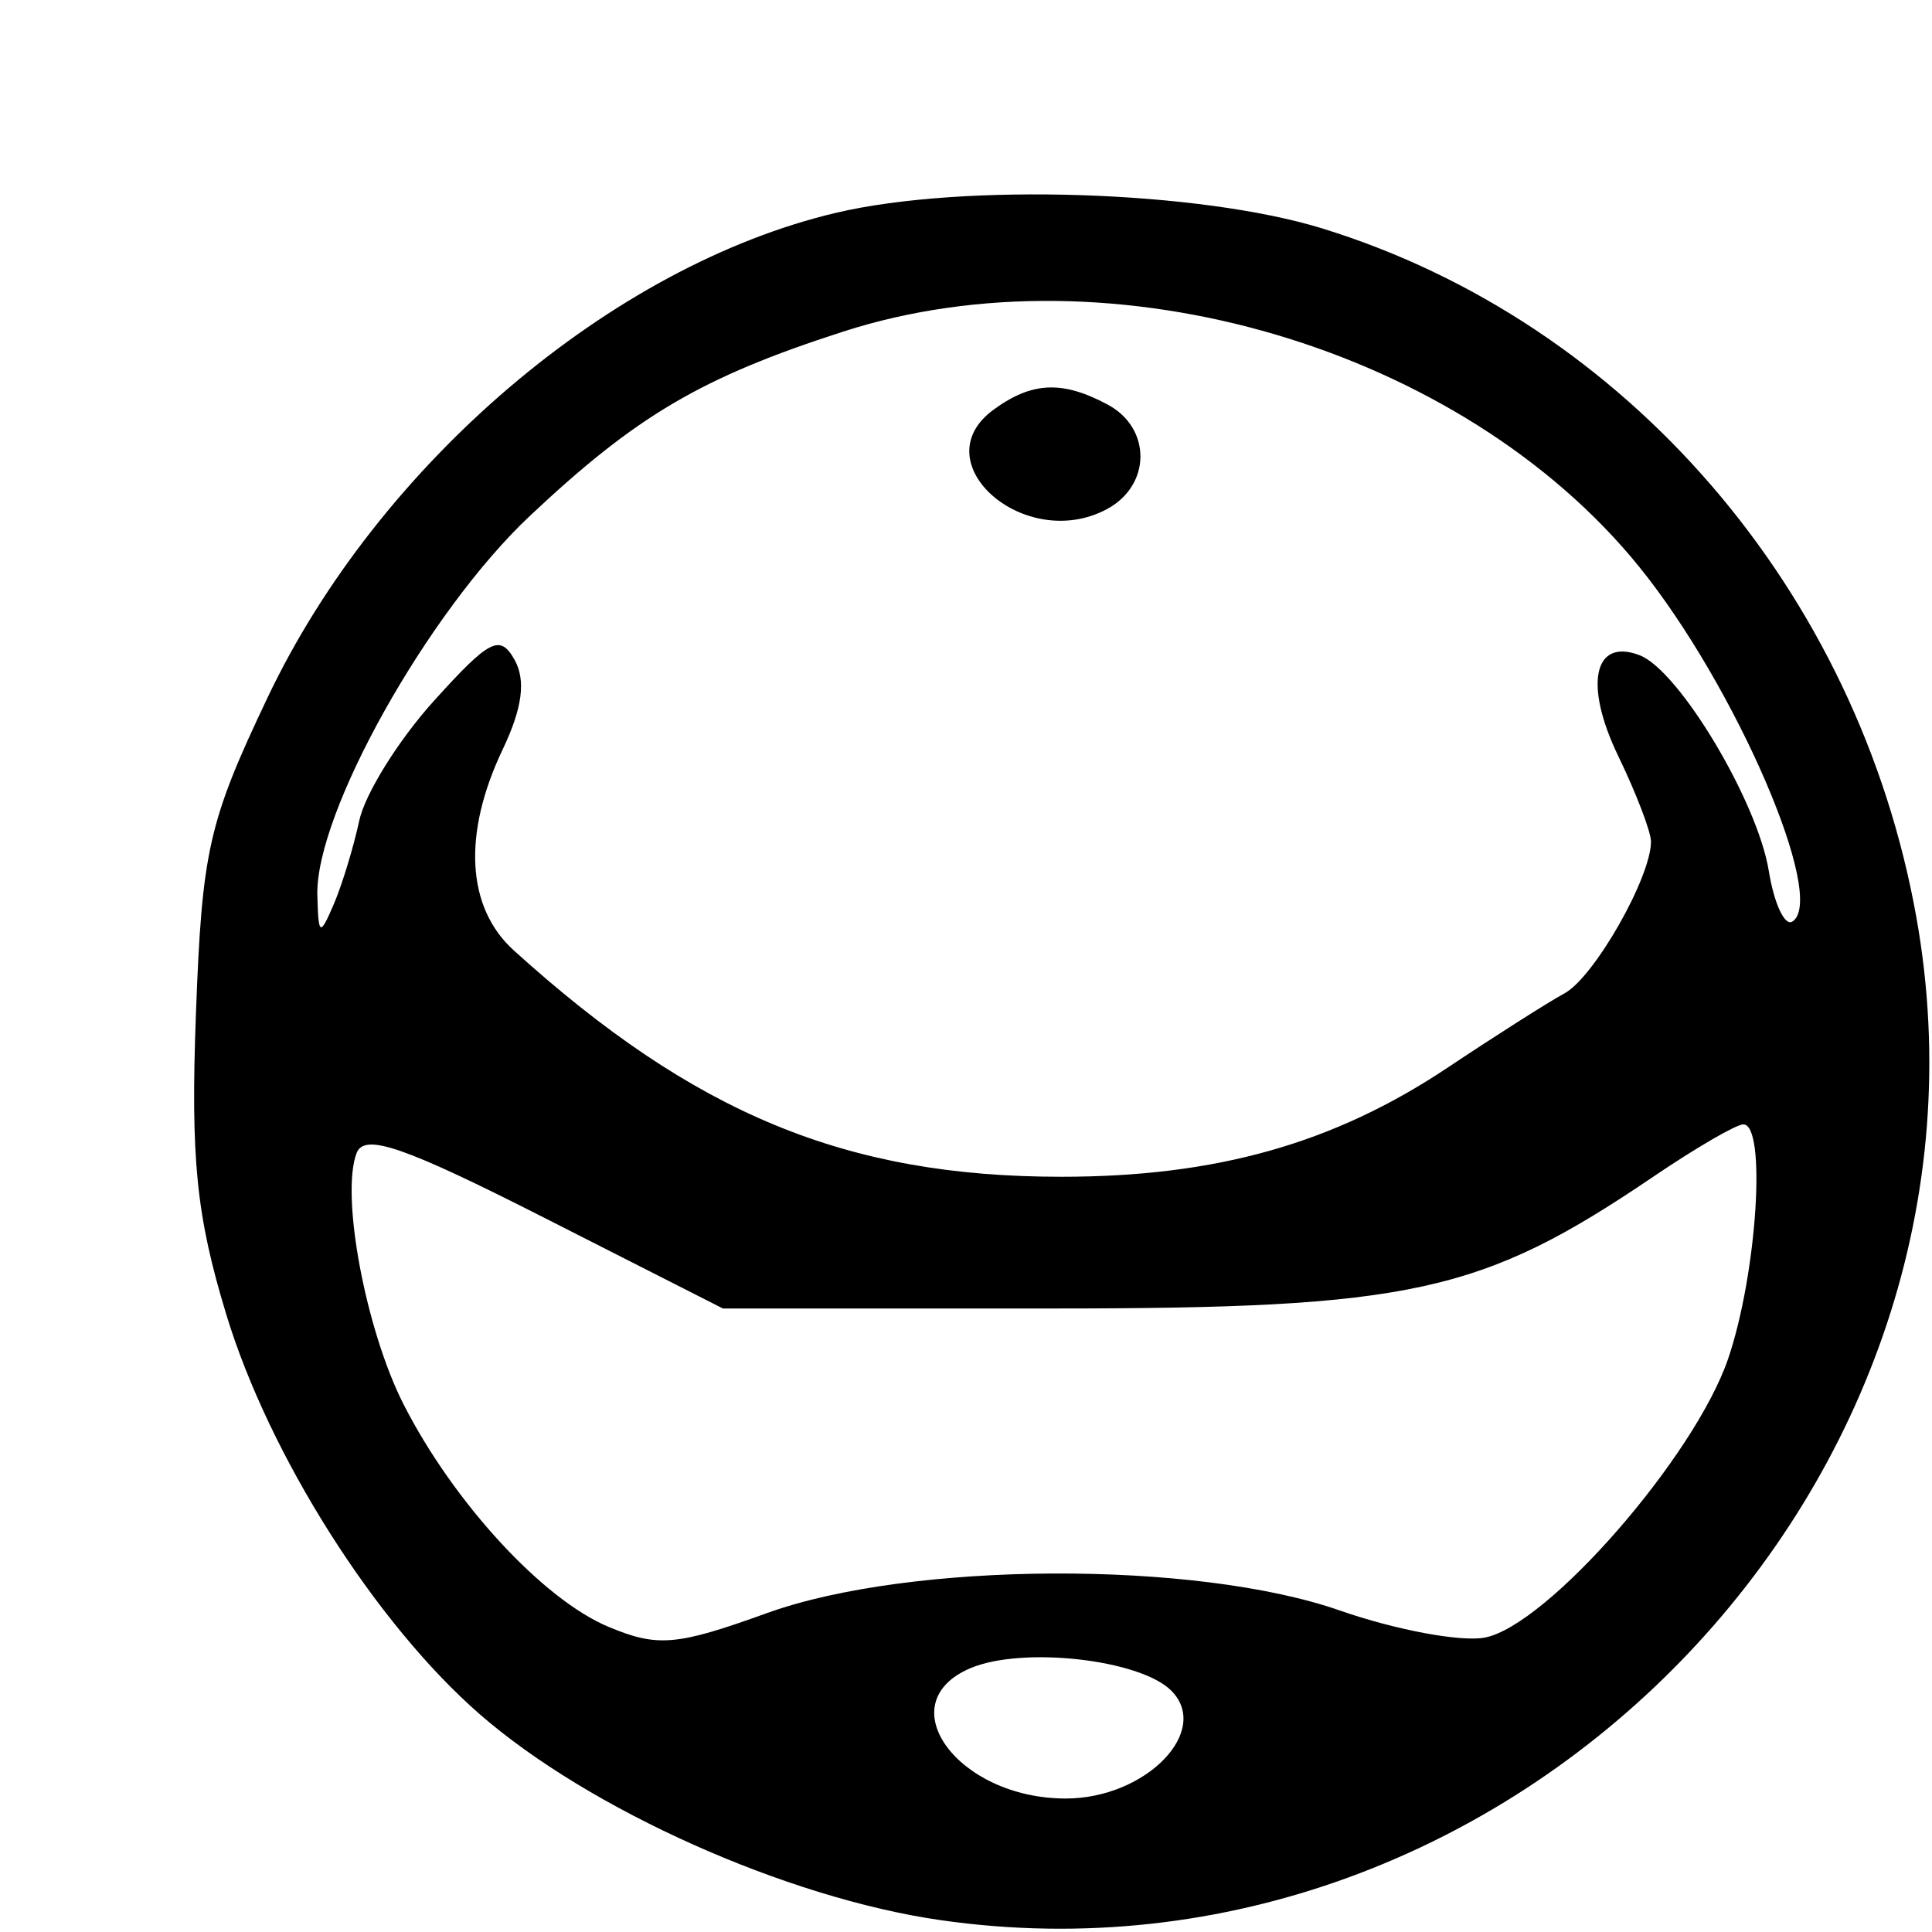
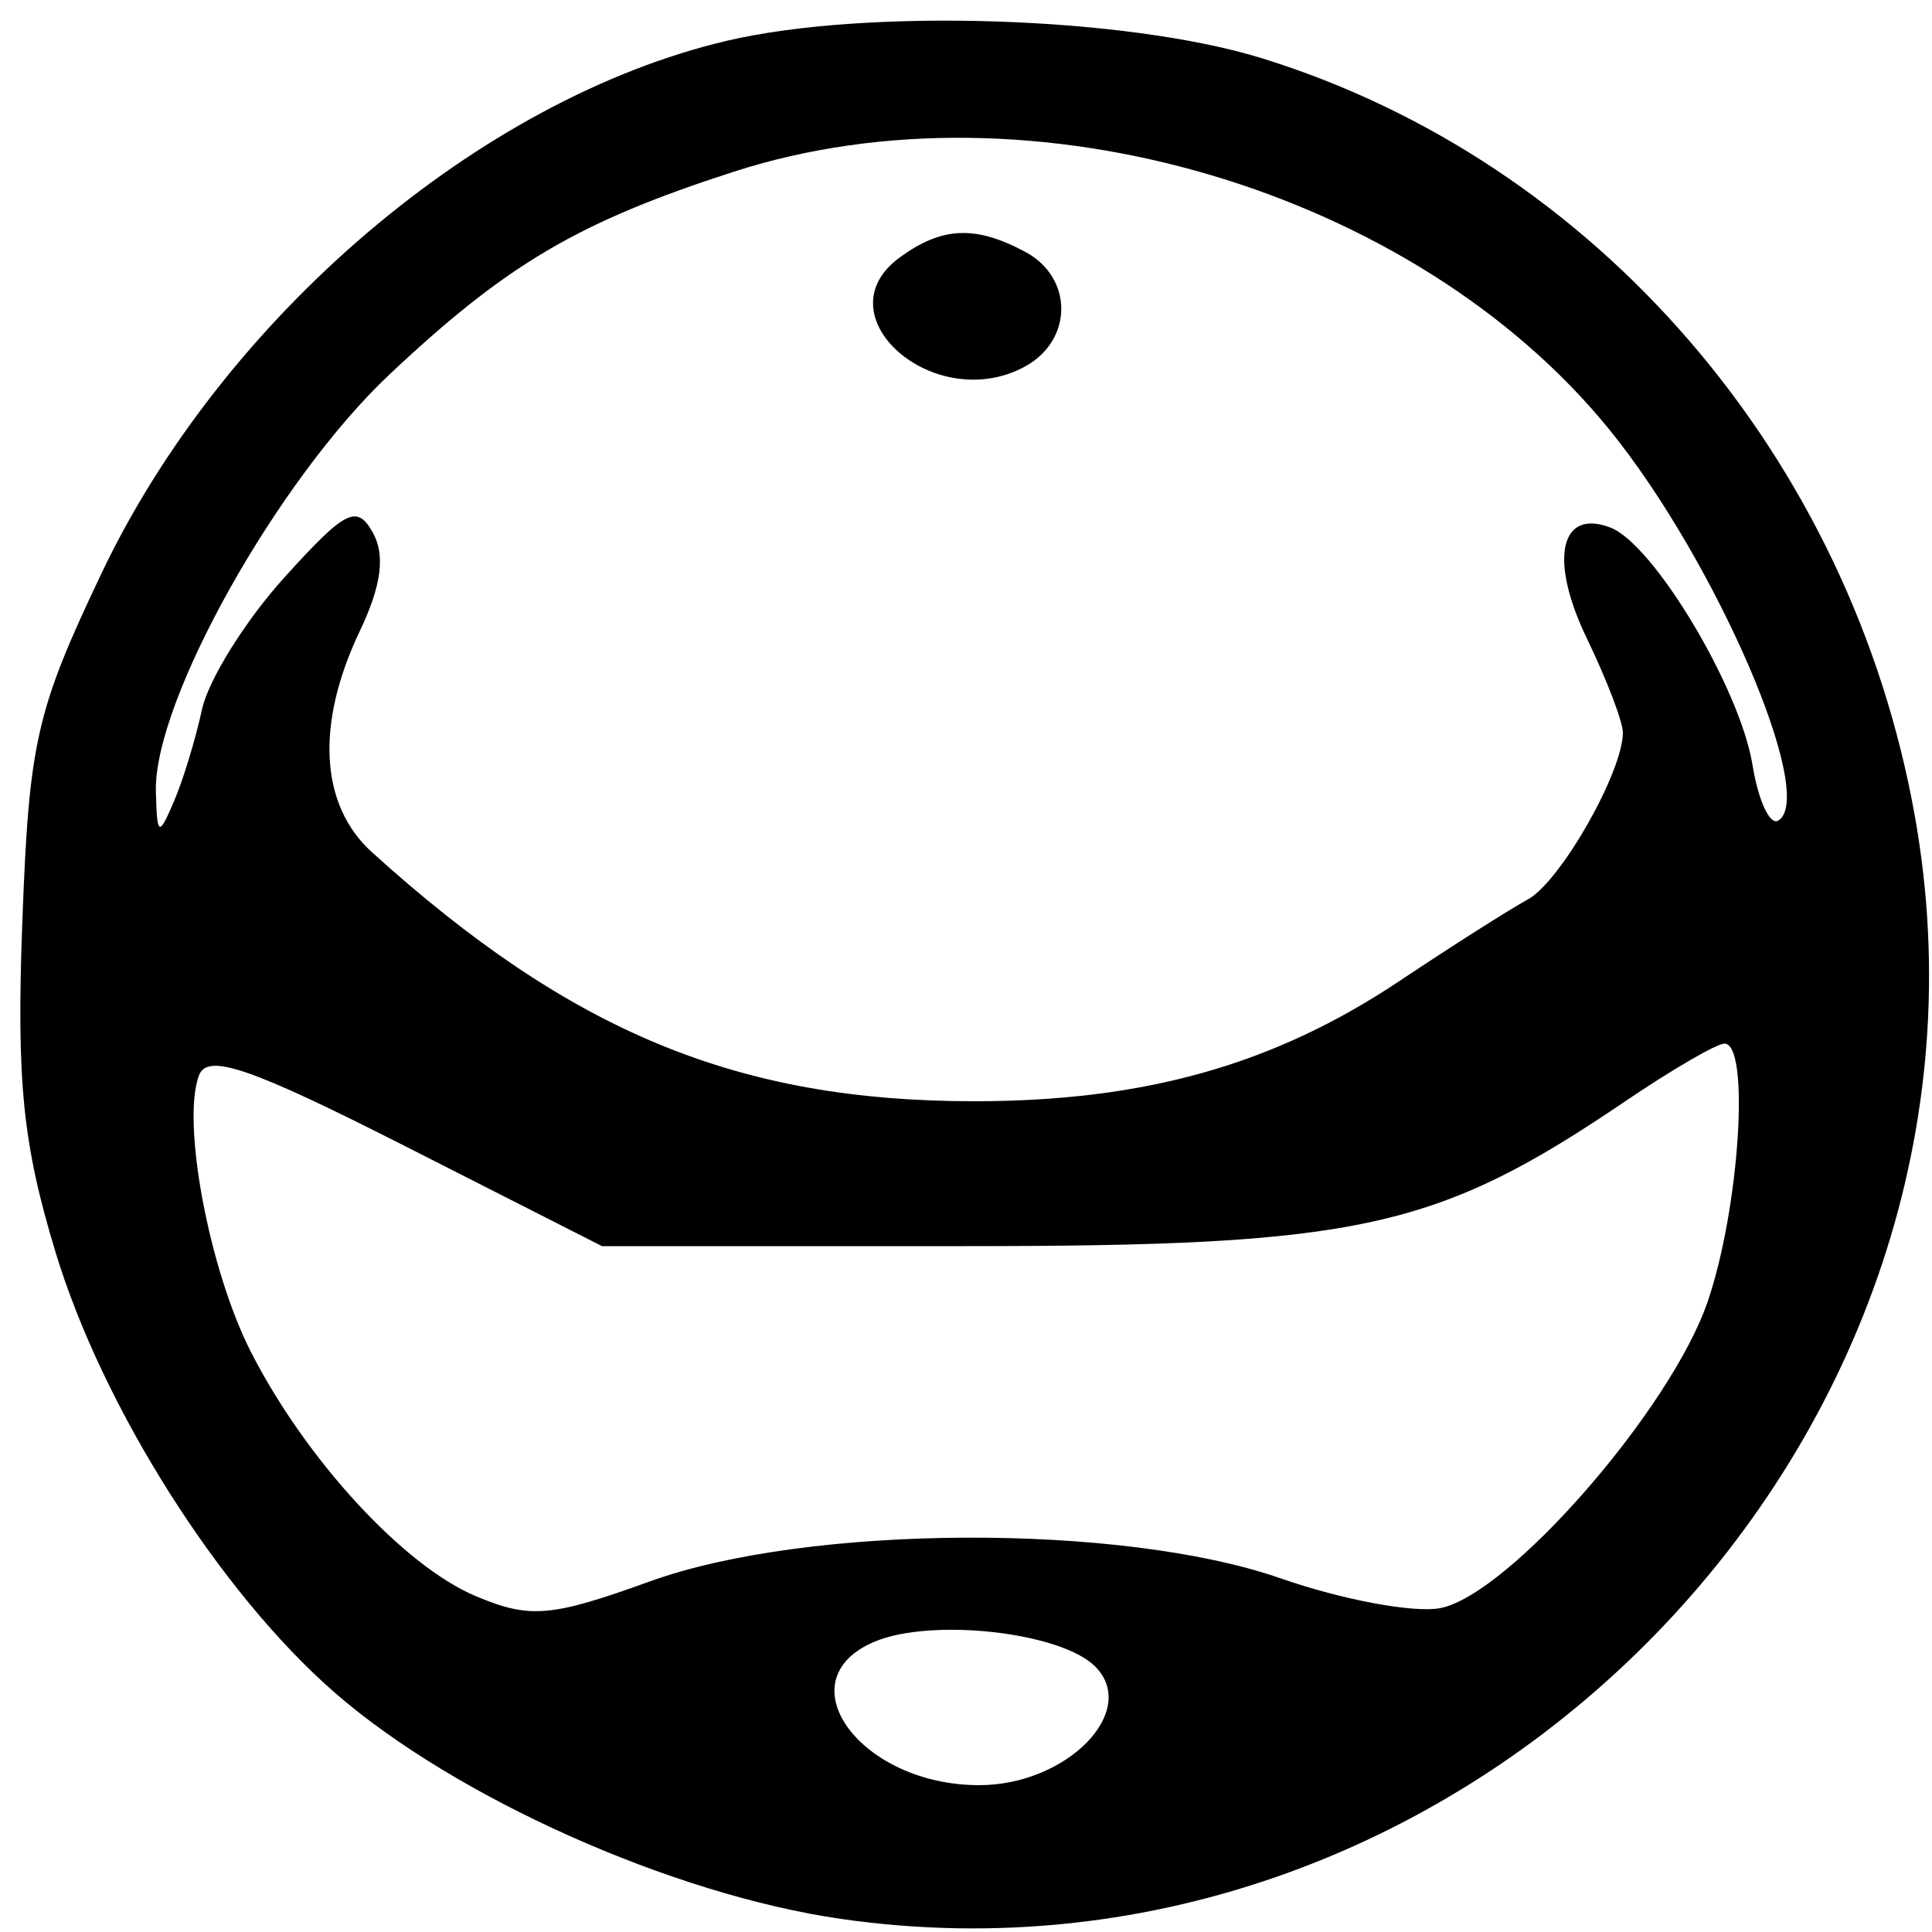
- <svg xmlns="http://www.w3.org/2000/svg" viewBox="-10 -10 110 110">
+ <svg xmlns="http://www.w3.org/2000/svg" viewBox="0 0 100 100">
  <g class="layer">
    <path d="m37.628 2.11c-12.796 3.005-26.082 14.325-32.388 27.595-3.374 7.099-3.738 8.706-4.084 17.998-0.308 8.278 0.017 11.508 1.722 17.12 2.447 8.057 8.502 17.607 14.444 22.784 6.245 5.44 17.468 10.456 26.215 11.716 32.516 4.685 61.325-24.91 55.574-57.09-3.323-18.596-16.495-33.874-33.816-39.224-7-2.162-20.43-2.598-27.667-0.899m0.372 6.772c-8.064 2.603-11.749 4.771-17.833 10.493-5.798 5.452-12.224 16.924-12.099 21.597 0.061 2.309 0.142 2.355 0.928 0.528 0.474-1.1 1.13-3.249 1.458-4.775 0.328-1.527 2.239-4.593 4.246-6.814 3.179-3.519 3.771-3.821 4.597-2.344 0.654 1.168 0.445 2.751-0.674 5.098-2.295 4.812-2.065 9.006 0.627 11.444 10.291 9.318 18.932 12.891 31.174 12.891 8.827 0 15.517-1.89 22-6.215 2.709-1.807 5.705-3.712 6.66-4.233 1.687-0.922 4.916-6.593 4.916-8.634 0-0.558-0.839-2.752-1.865-4.875-1.966-4.069-1.397-6.741 1.221-5.736 2.241 0.859 6.71 8.325 7.352 12.28 0.301 1.856 0.903 3.154 1.337 2.885 2.027-1.253-3.236-13.444-8.729-20.217-10.092-12.446-29.991-18.318-45.316-13.373m8.569 4.444c-4.099 2.997 1.784 8.161 6.452 5.663 2.527-1.353 2.552-4.612 0.045-5.954-2.583-1.382-4.316-1.304-6.497 0.291m-36.266 42.326c-0.92 2.399 0.519 10.079 2.684 14.323 2.849 5.585 7.923 11.089 11.659 12.65 2.8 1.17 3.87 1.078 9.016-0.78 8.157-2.945 24.396-3.02 32.619-0.151 3.18 1.109 6.896 1.804 8.258 1.543 3.561-0.68 11.954-10.3 13.855-15.88 1.648-4.837 2.196-13.371 0.856-13.339-0.412 0.01-2.707 1.344-5.098 2.965-9.817 6.653-13.762 7.517-34.322 7.517h-18.67l-10.149-5.154c-8.024-4.075-10.265-4.848-10.708-3.694m34.947 29.328c-4.692 1.993-0.721 7.42 5.429 7.42 4.551 0 8.307-3.843 6.005-6.145-1.783-1.782-8.48-2.529-11.434-1.275" fill-rule="evenodd" stroke-dasharray="null" stroke-linecap="null" stroke-linejoin="round" />
  </g>
</svg>
